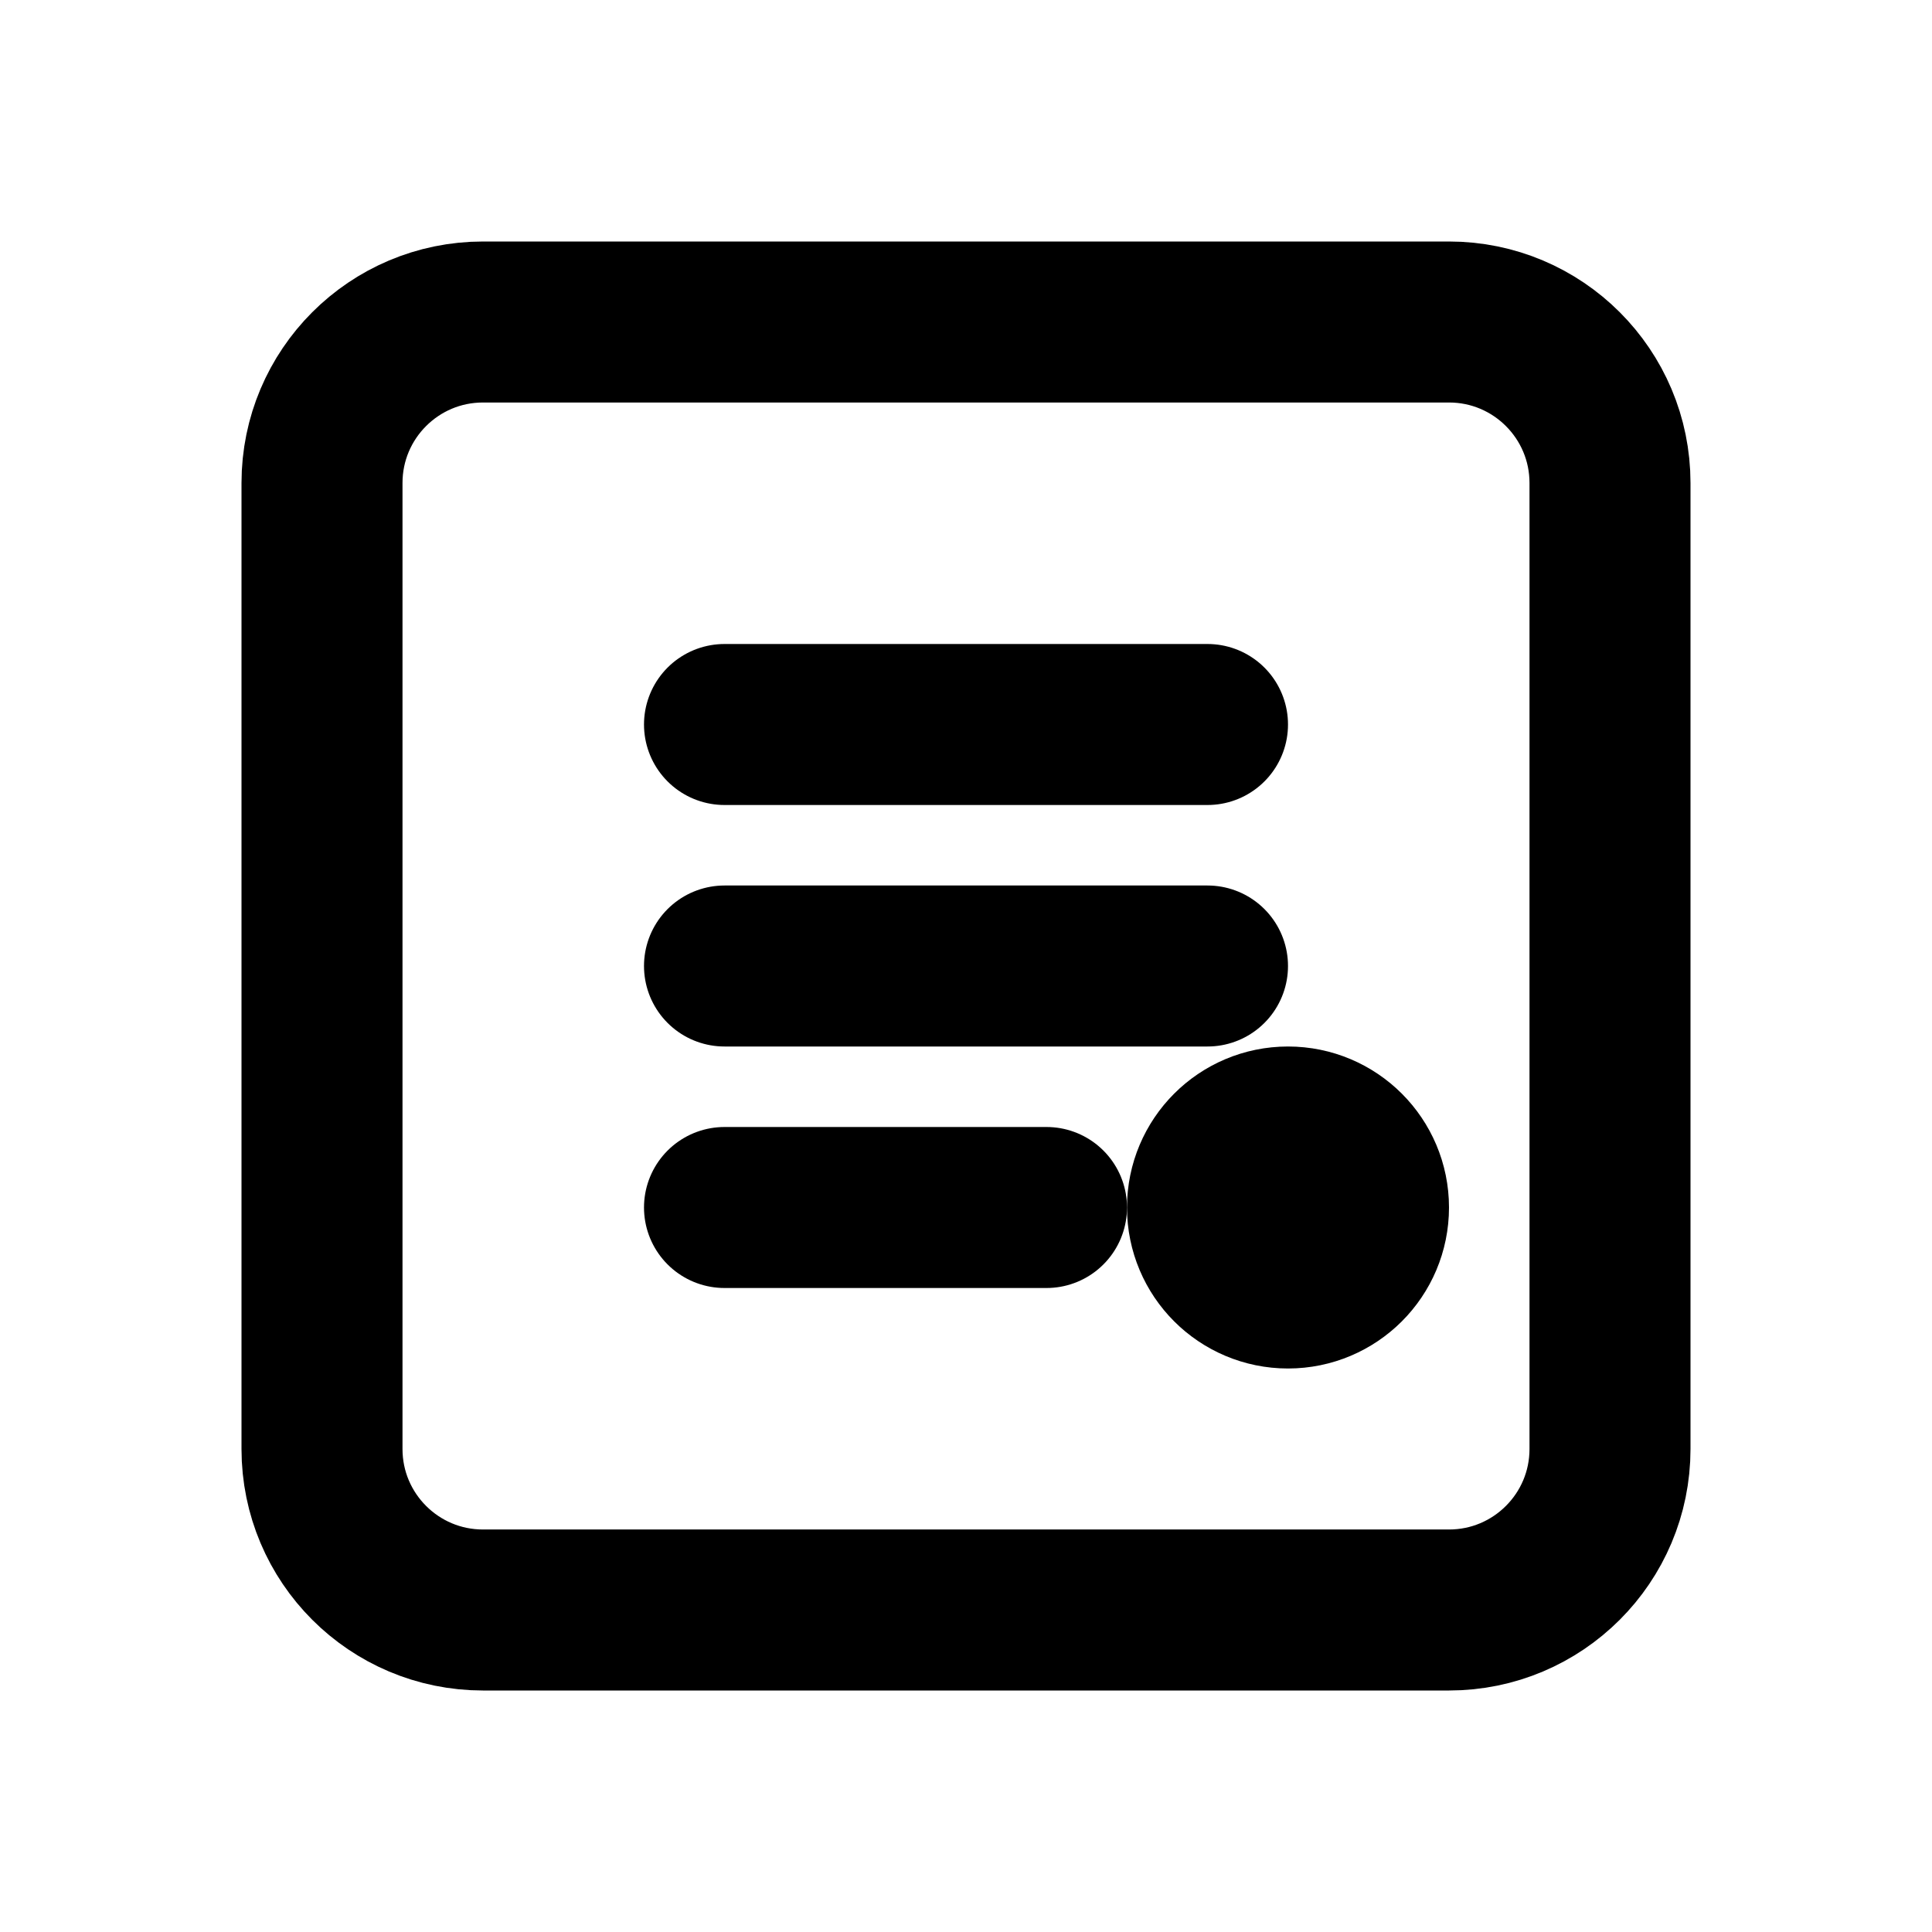
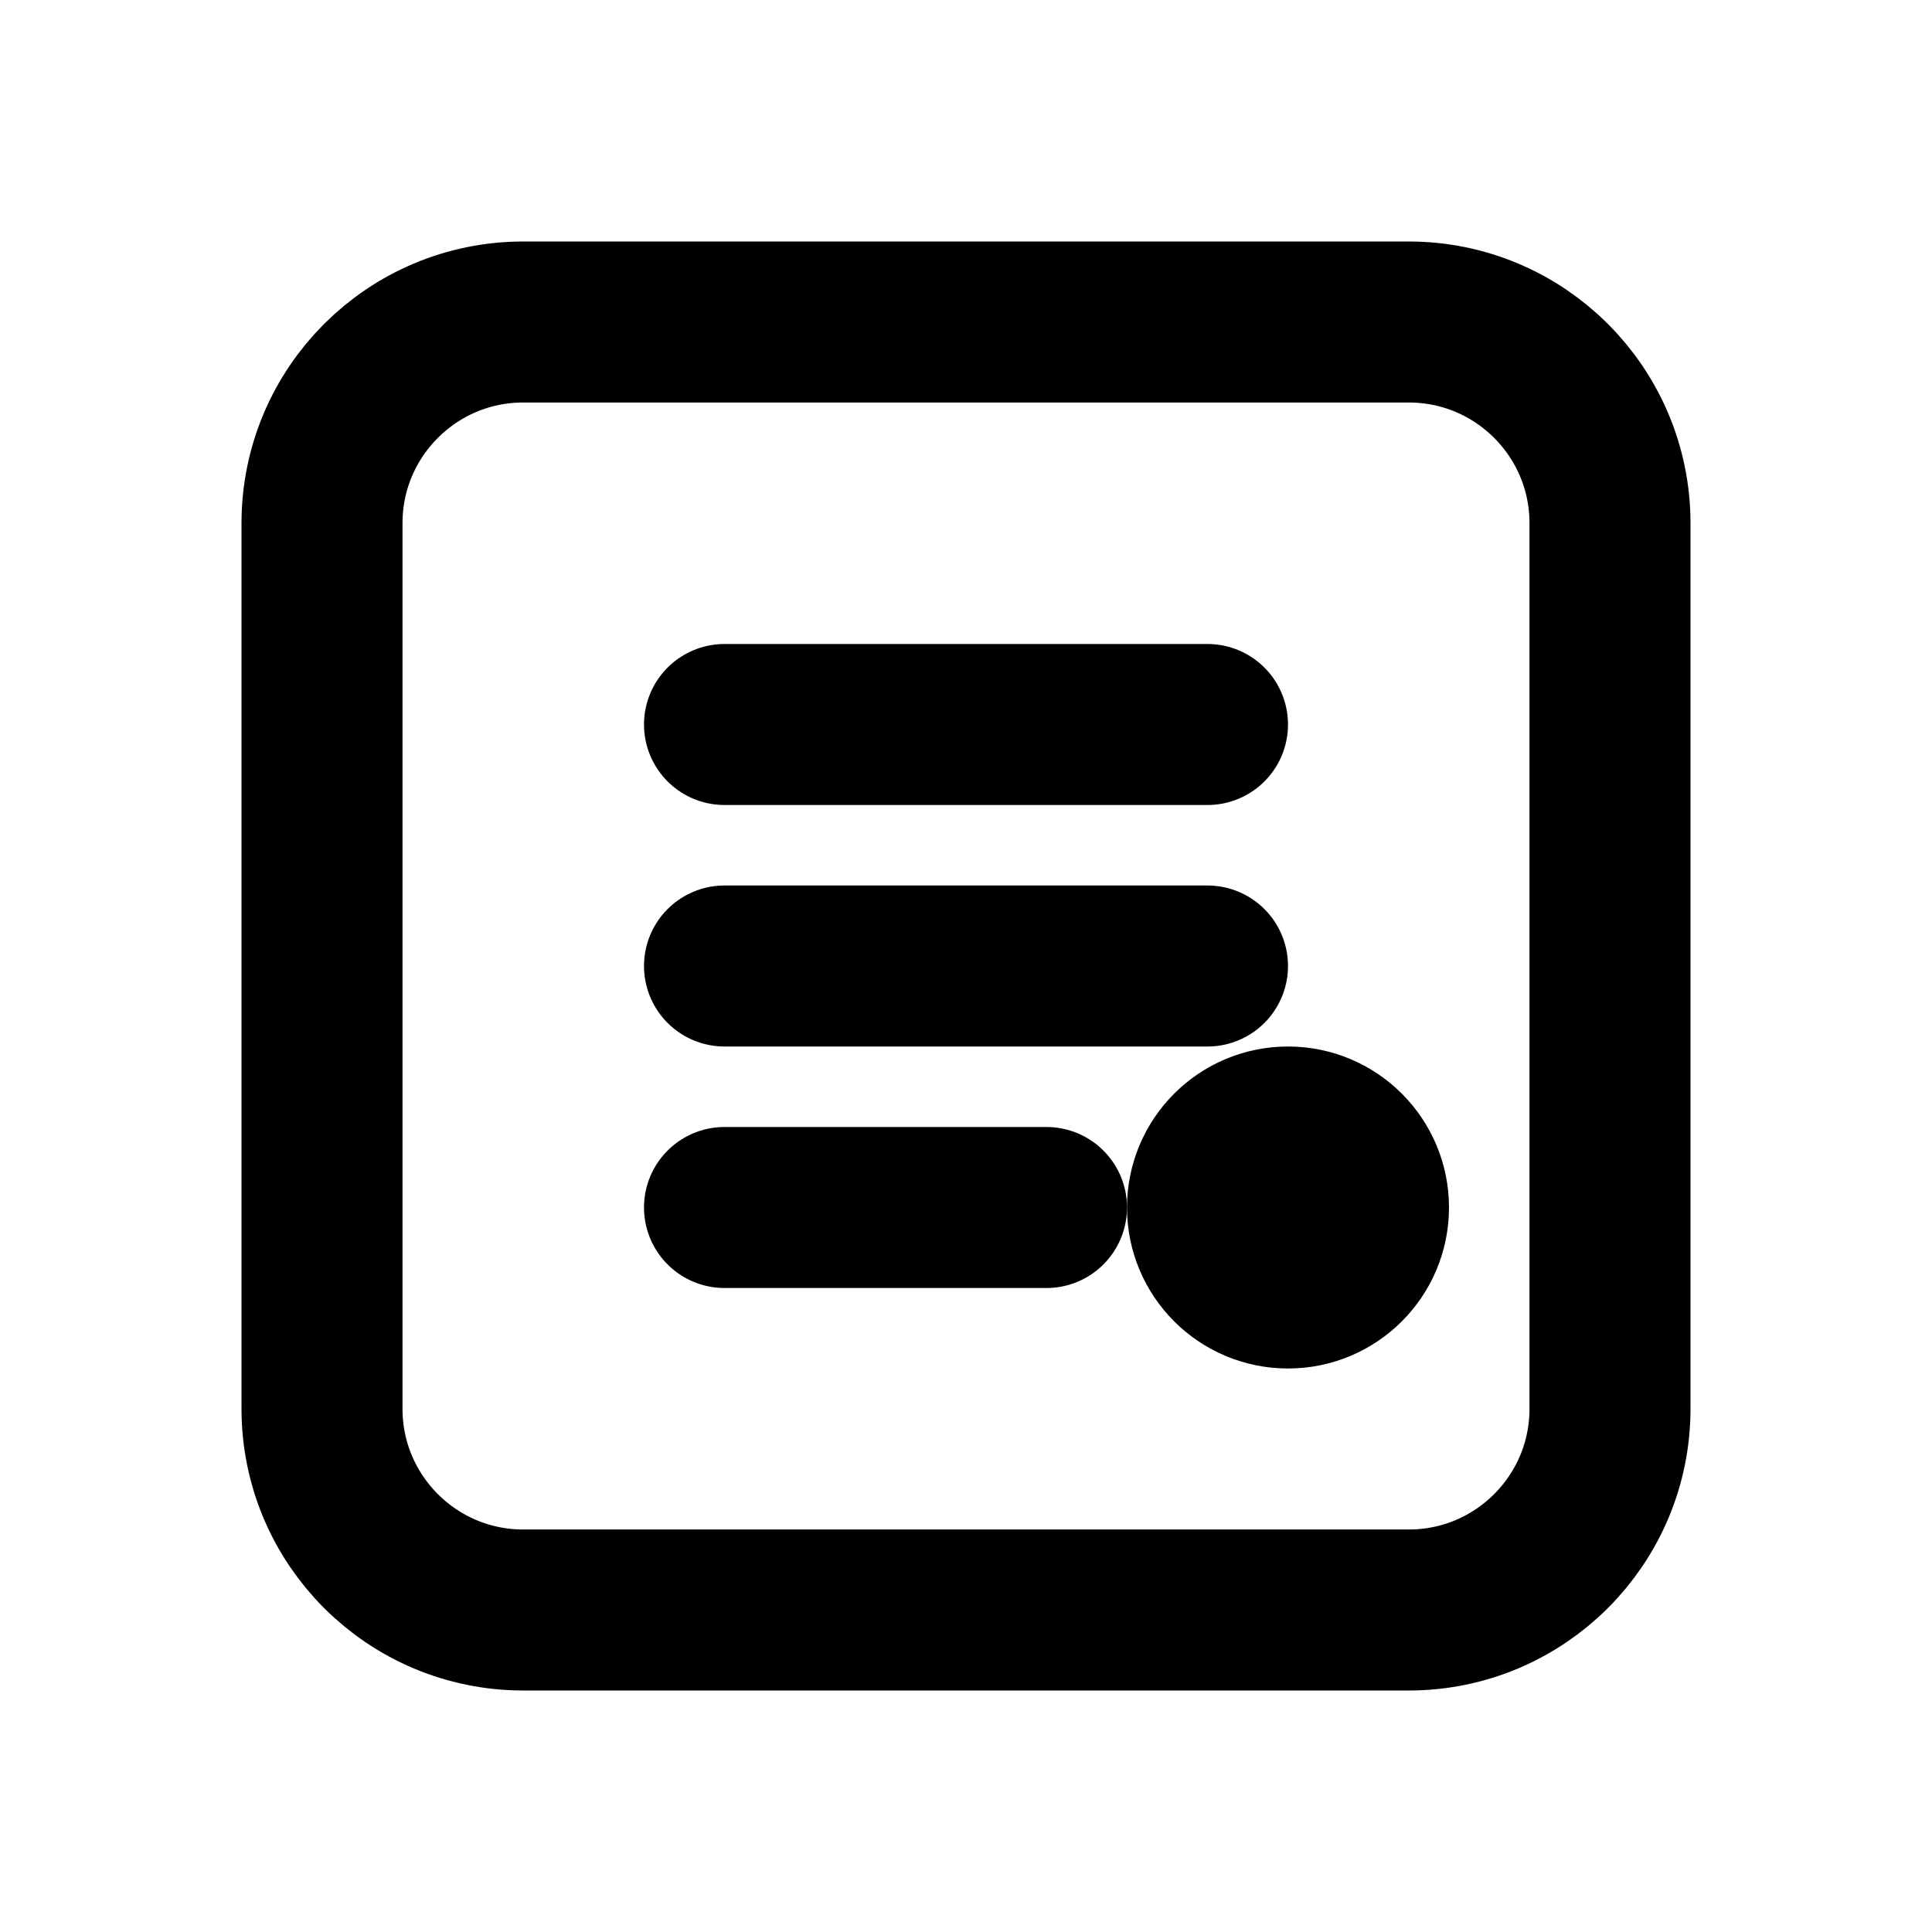
<svg xmlns="http://www.w3.org/2000/svg" width="24" height="24" viewBox="0 0 24 24" fill="none" stroke="currentColor" stroke-width="2" stroke-linecap="round" stroke-linejoin="round">
-   <rect x="4" y="4" width="16" height="16" rx="2" />
+   <rect x="4" y="4" width="16" height="16" rx="2.5" />
  <path d="M9 9h6" />
  <path d="M9 12h6" />
  <path d="M9 15h4" />
  <circle cx="16" cy="15" r="1" />
</svg>
